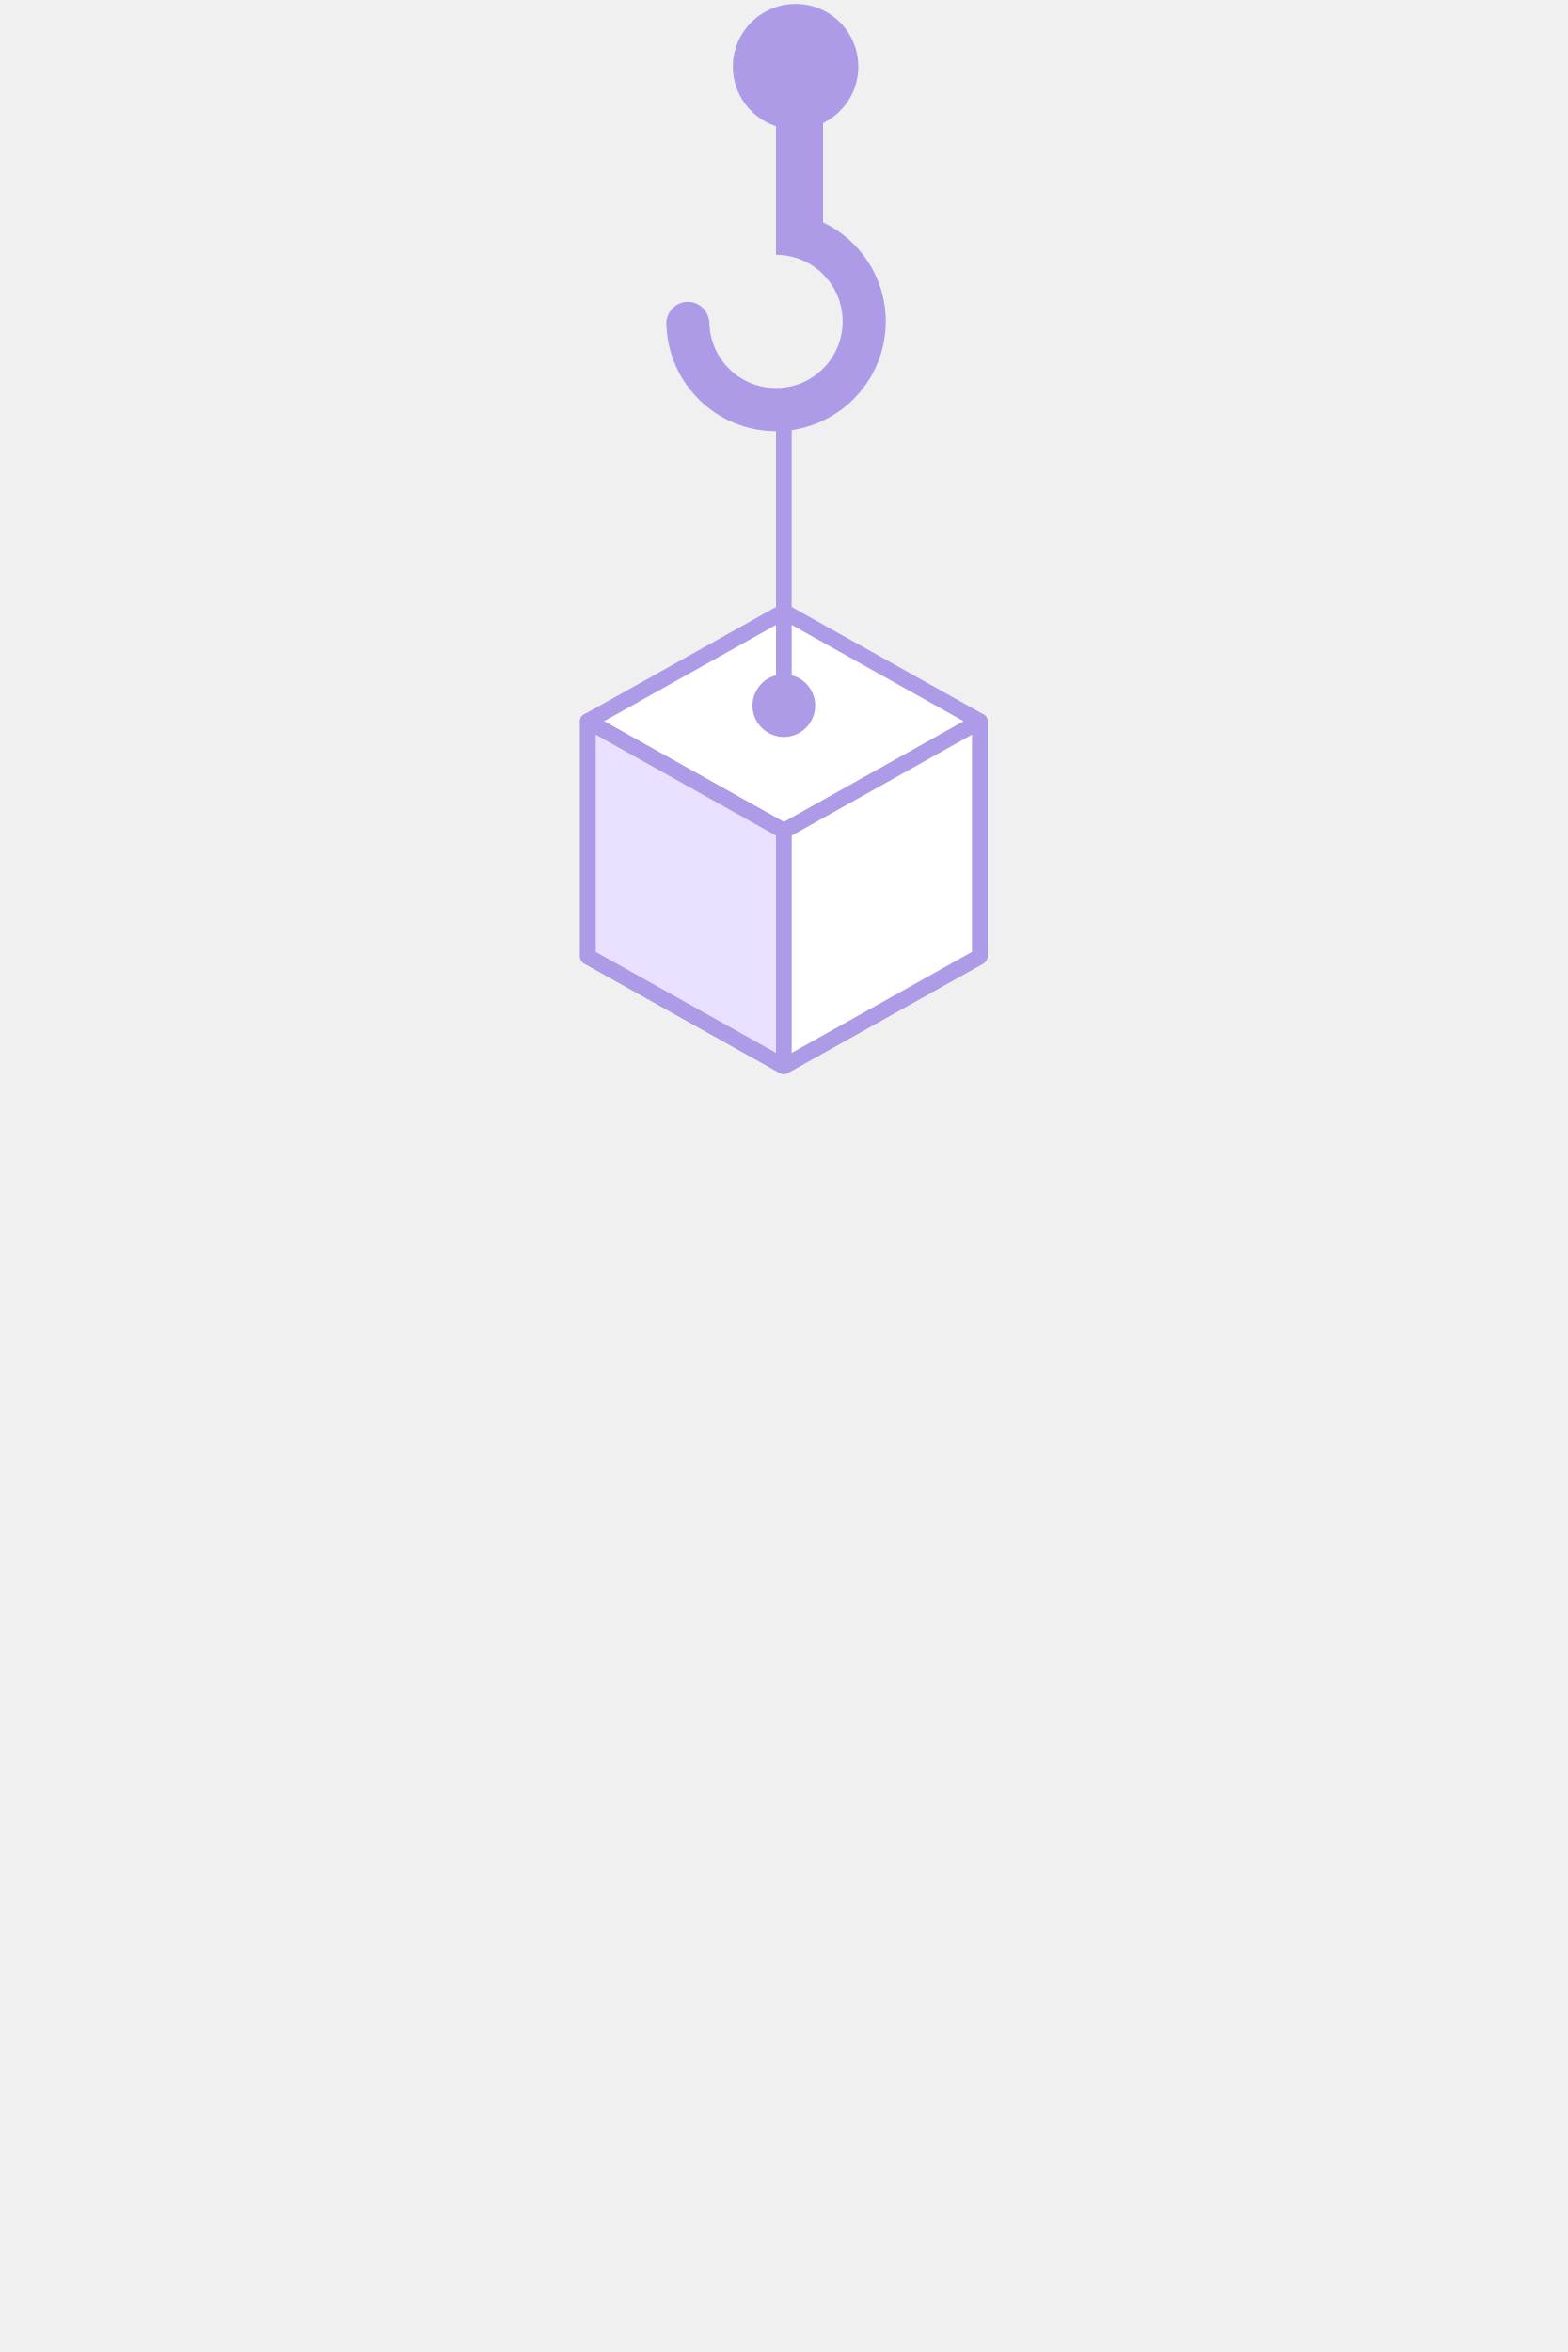
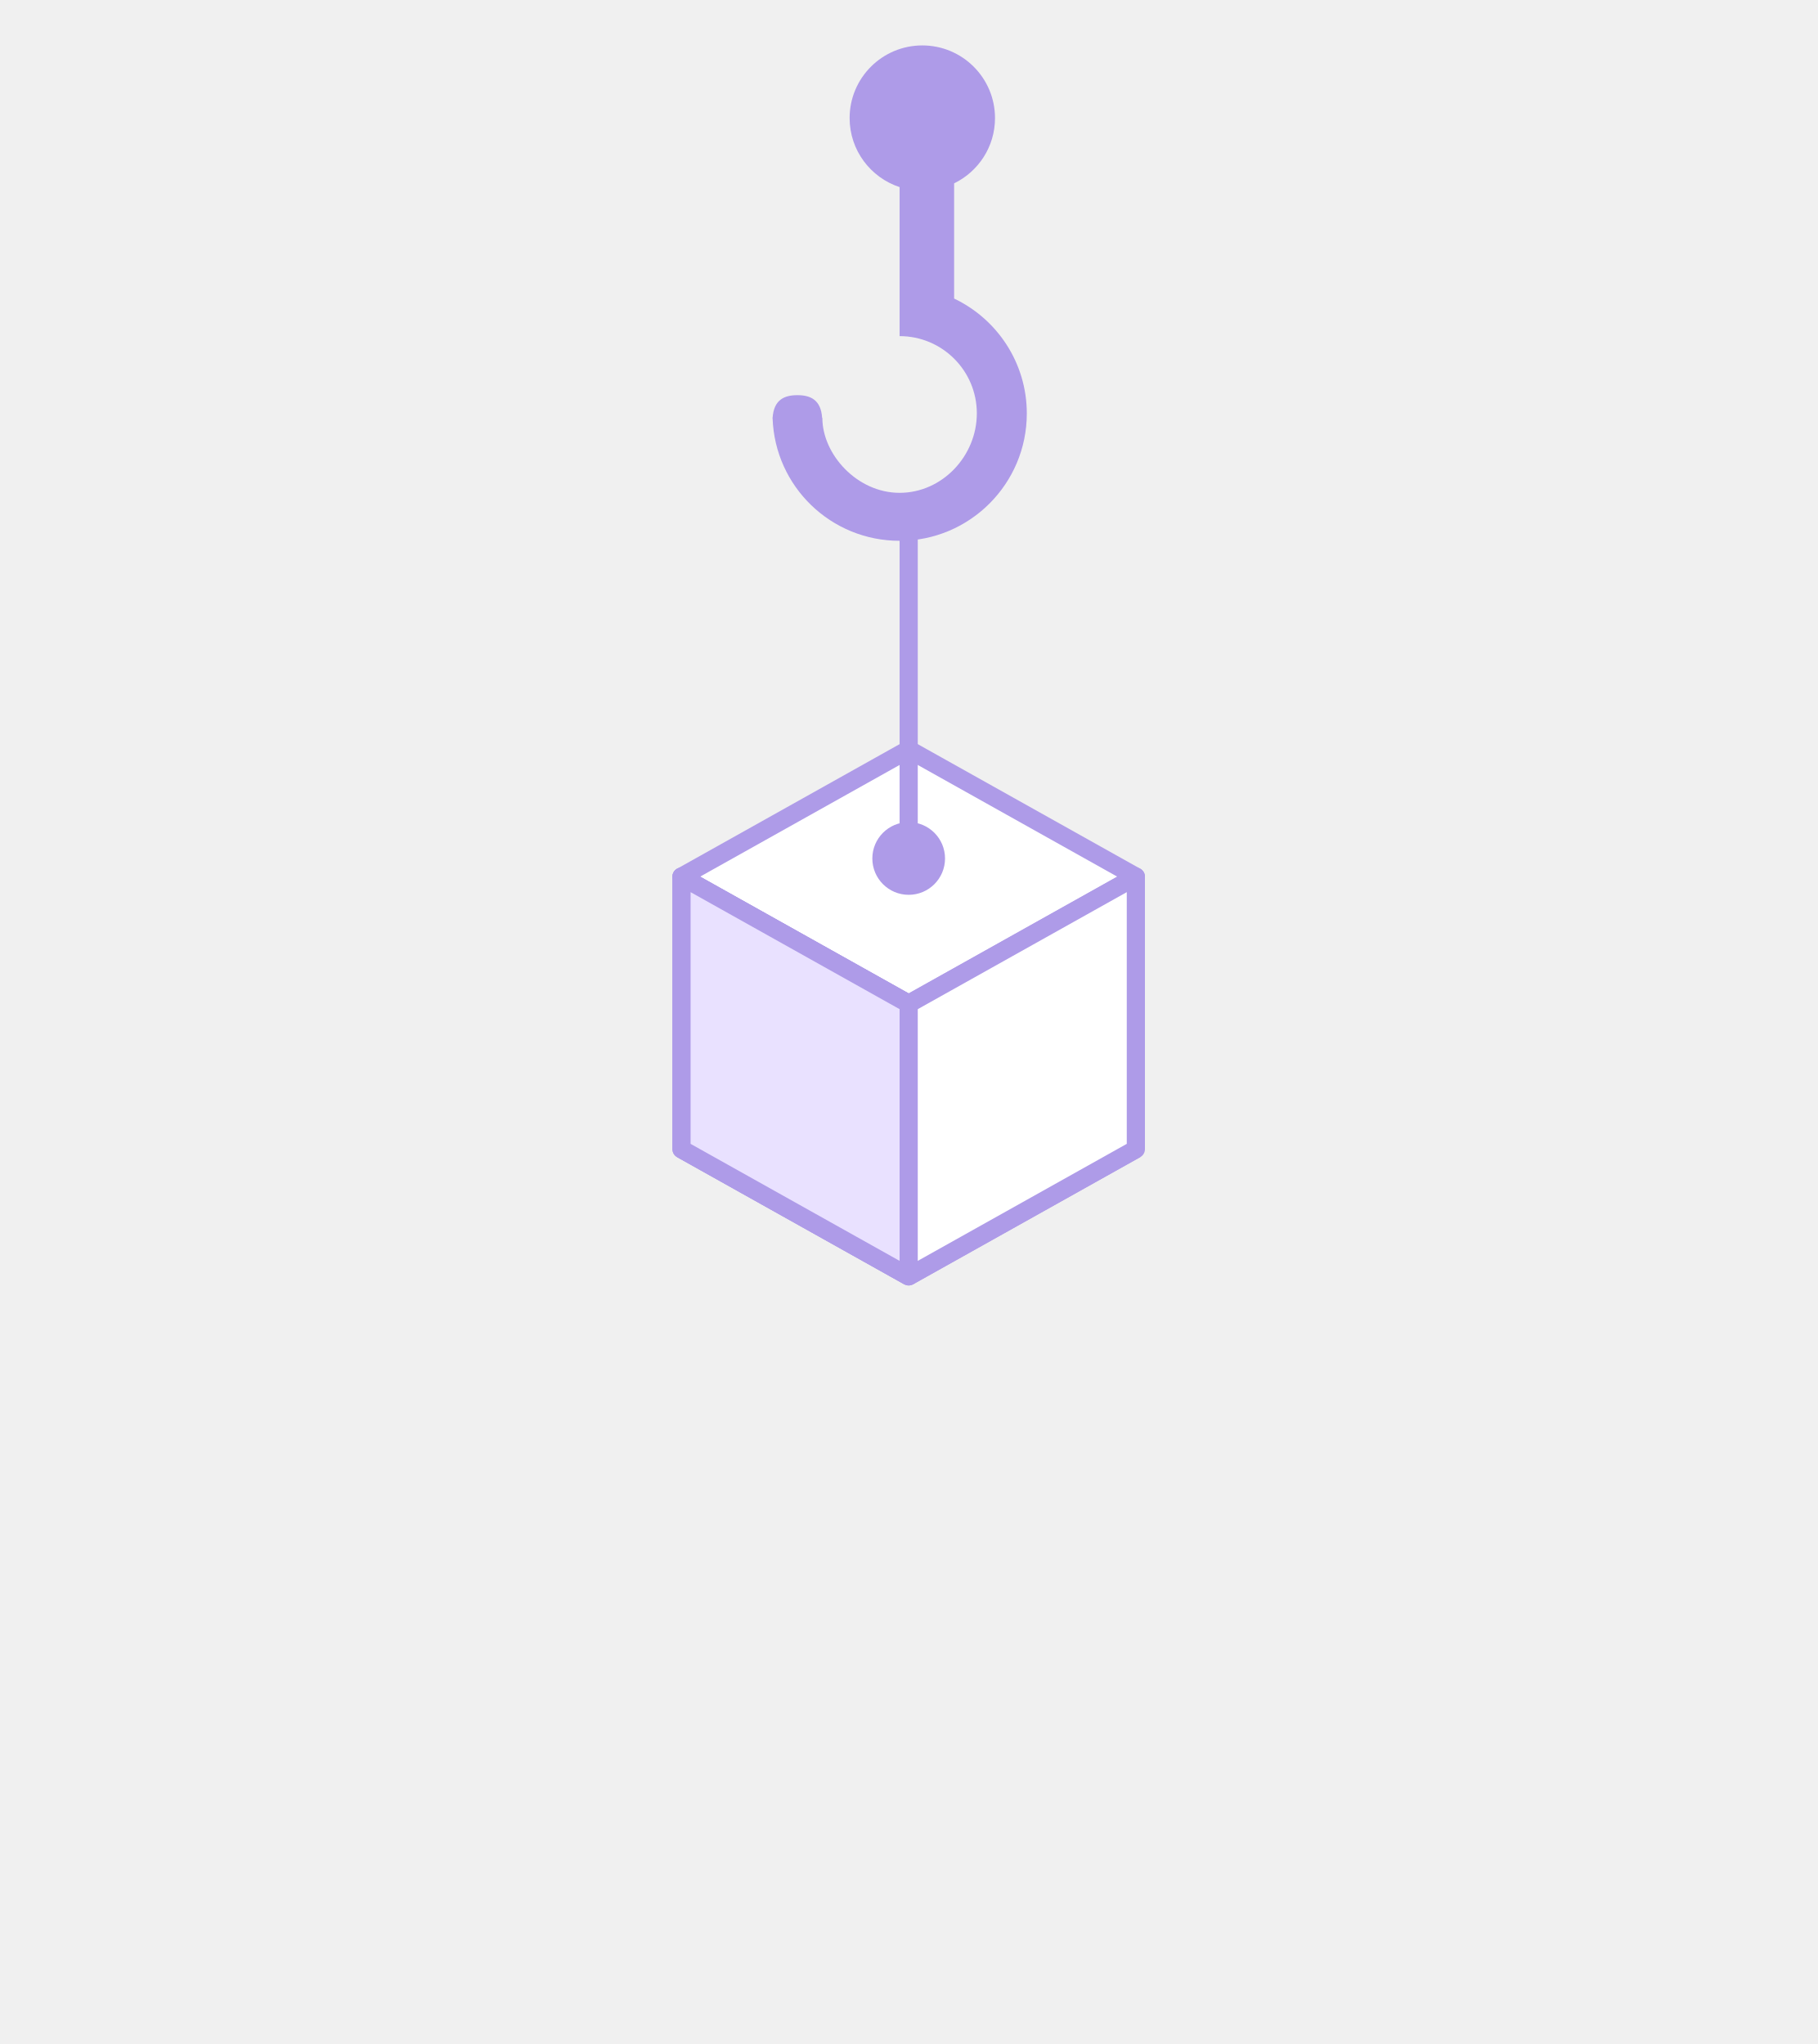
- <svg xmlns="http://www.w3.org/2000/svg" version="1.1" id="Layer_1" x="0px" y="0px" width="200px" height="300px" viewBox="0 0 200 300" enable-background="new 0 0 200 300" xml:space="preserve">
+ <svg xmlns="http://www.w3.org/2000/svg" version="1.1" id="Layer_1" x="0px" y="0px" width="200px" height="225px" viewBox="0 0 200 225" enable-background="new 0 0 200 225" xml:space="preserve">
  <g>
-     <path fill="#AE9BE8" d="M105,28.365V9c0-1.657-1.343-3-3-3s-3,1.343-3,3v23.5c4.694,0,8.5,3.806,8.5,8.5s-3.806,8.5-8.5,8.5   s-8.5-3.806-8.5-8.5h-0.025c-0.128-1.399-1.292-2.5-2.725-2.5s-2.597,1.101-2.725,2.5H85c0,0.057,0.008,0.11,0.009,0.167   C85.008,41.195,85,41.222,85,41.25c0,0.086,0.018,0.167,0.025,0.25C85.291,48.999,91.437,55,99,55c7.732,0,14-6.268,14-14   C113,35.418,109.726,30.613,105,28.365z" />
    <g>
-       <polygon fill="#FFFFFF" stroke="#AE9BE8" stroke-width="2" stroke-linecap="round" stroke-linejoin="round" stroke-miterlimit="2" points="    100,78 75,92 100,106 125,92   " />
-       <polygon fill="#FFFFFF" stroke="#AE9BE8" stroke-width="2" stroke-miterlimit="1" points="100,106 75,122 100,136 125,122   " />
-       <polygon fill="#FFFFFF" stroke="#AE9BE8" stroke-width="2" stroke-linecap="round" stroke-linejoin="round" stroke-miterlimit="1" points="    75,92 75,122 100,136 125,122 125,92 100,106   " />
-       <polygon fill="#E9E1FF" stroke="#AE9BE8" stroke-width="2" stroke-linecap="round" stroke-linejoin="round" stroke-miterlimit="1" points="    75,92 75,122 100,136 100,106   " />
+       <polygon fill="#FFFFFF" stroke="#AE9BE8" stroke-width="2" stroke-linecap="round" stroke-linejoin="round" stroke-miterlimit="2" points="    100,82.5 75,96.5 100,110.5 125,96.5   " />
+       <polygon fill="#FFFFFF" stroke="#AE9BE8" stroke-width="2" stroke-miterlimit="1" points="100,110.5 75,126.5 100,140.5     125,126.5   " />
+       <polygon fill="#FFFFFF" stroke="#AE9BE8" stroke-width="2" stroke-linecap="round" stroke-linejoin="round" stroke-miterlimit="1" points="    75,96.5 75,126.5 100,140.5 125,126.5 125,96.5 100,110.5   " />
+       <polygon fill="#E9E1FF" stroke="#AE9BE8" stroke-width="2" stroke-linecap="round" stroke-linejoin="round" stroke-miterlimit="1" points="    75,96.5 75,126.5 100,140.5 100,110.5   " />
    </g>
-     <line fill="#FFFFFF" stroke="#AE9BE8" stroke-width="2" stroke-linecap="round" stroke-linejoin="round" stroke-miterlimit="10" x1="100" y1="51" x2="100" y2="92" />
-     <circle fill="#AE9BE8" cx="101.5" cy="8.5" r="8" />
-     <circle fill="#AE9BE8" cx="100" cy="90" r="4" />
+     <line fill="#FFFFFF" stroke="#AE9BE8" stroke-width="2" stroke-linecap="round" stroke-linejoin="round" stroke-miterlimit="10" x1="100" y1="56" x2="100" y2="97" />
+     <g>
+       <path fill="#AE9BE8" d="M85,45.875c0,0.023,0.004,0.035,0.006,0.05c0-0.006,0-0.014,0.001-0.017    C85.004,45.897,85,45.853,85,45.875z" />
+       <path fill="#AE9BE8" d="M85,46h0.015c-0.005-0.021-0.007-0.051-0.009-0.075C85.003,45.953,85,46,85,46z" />
+       <path fill="#AE9BE8" d="M85.007,45.908c0.001,0.003,0.002,0.015,0.002,0.009C85.009,45.902,85.008,45.902,85.007,45.908z" />
+       <path fill="#AE9BE8" d="M105,32.865v-12.68c2.662-1.299,4.5-4.024,4.5-7.185c0-4.418-3.582-8-8-8s-8,3.582-8,8    c0,3.544,2.308,6.545,5.5,7.596V37c4.694,0,8.5,3.806,8.5,8.5s-3.806,8.75-8.5,8.75S90.5,50,90.5,46h-0.025    c-0.128-2-1.292-2.5-2.725-2.5S85.153,44,85.025,46h-0.011c0.004,0.019,0.009,0.035,0.011,0.062    C85.291,53.562,91.437,59.531,99,59.531c7.732,0,14-6.283,14-14.016C113,39.934,109.726,35.113,105,32.865z" />
+     </g>
+     <circle fill="#AE9BE8" cx="100" cy="94.5" r="4" />
  </g>
</svg>
